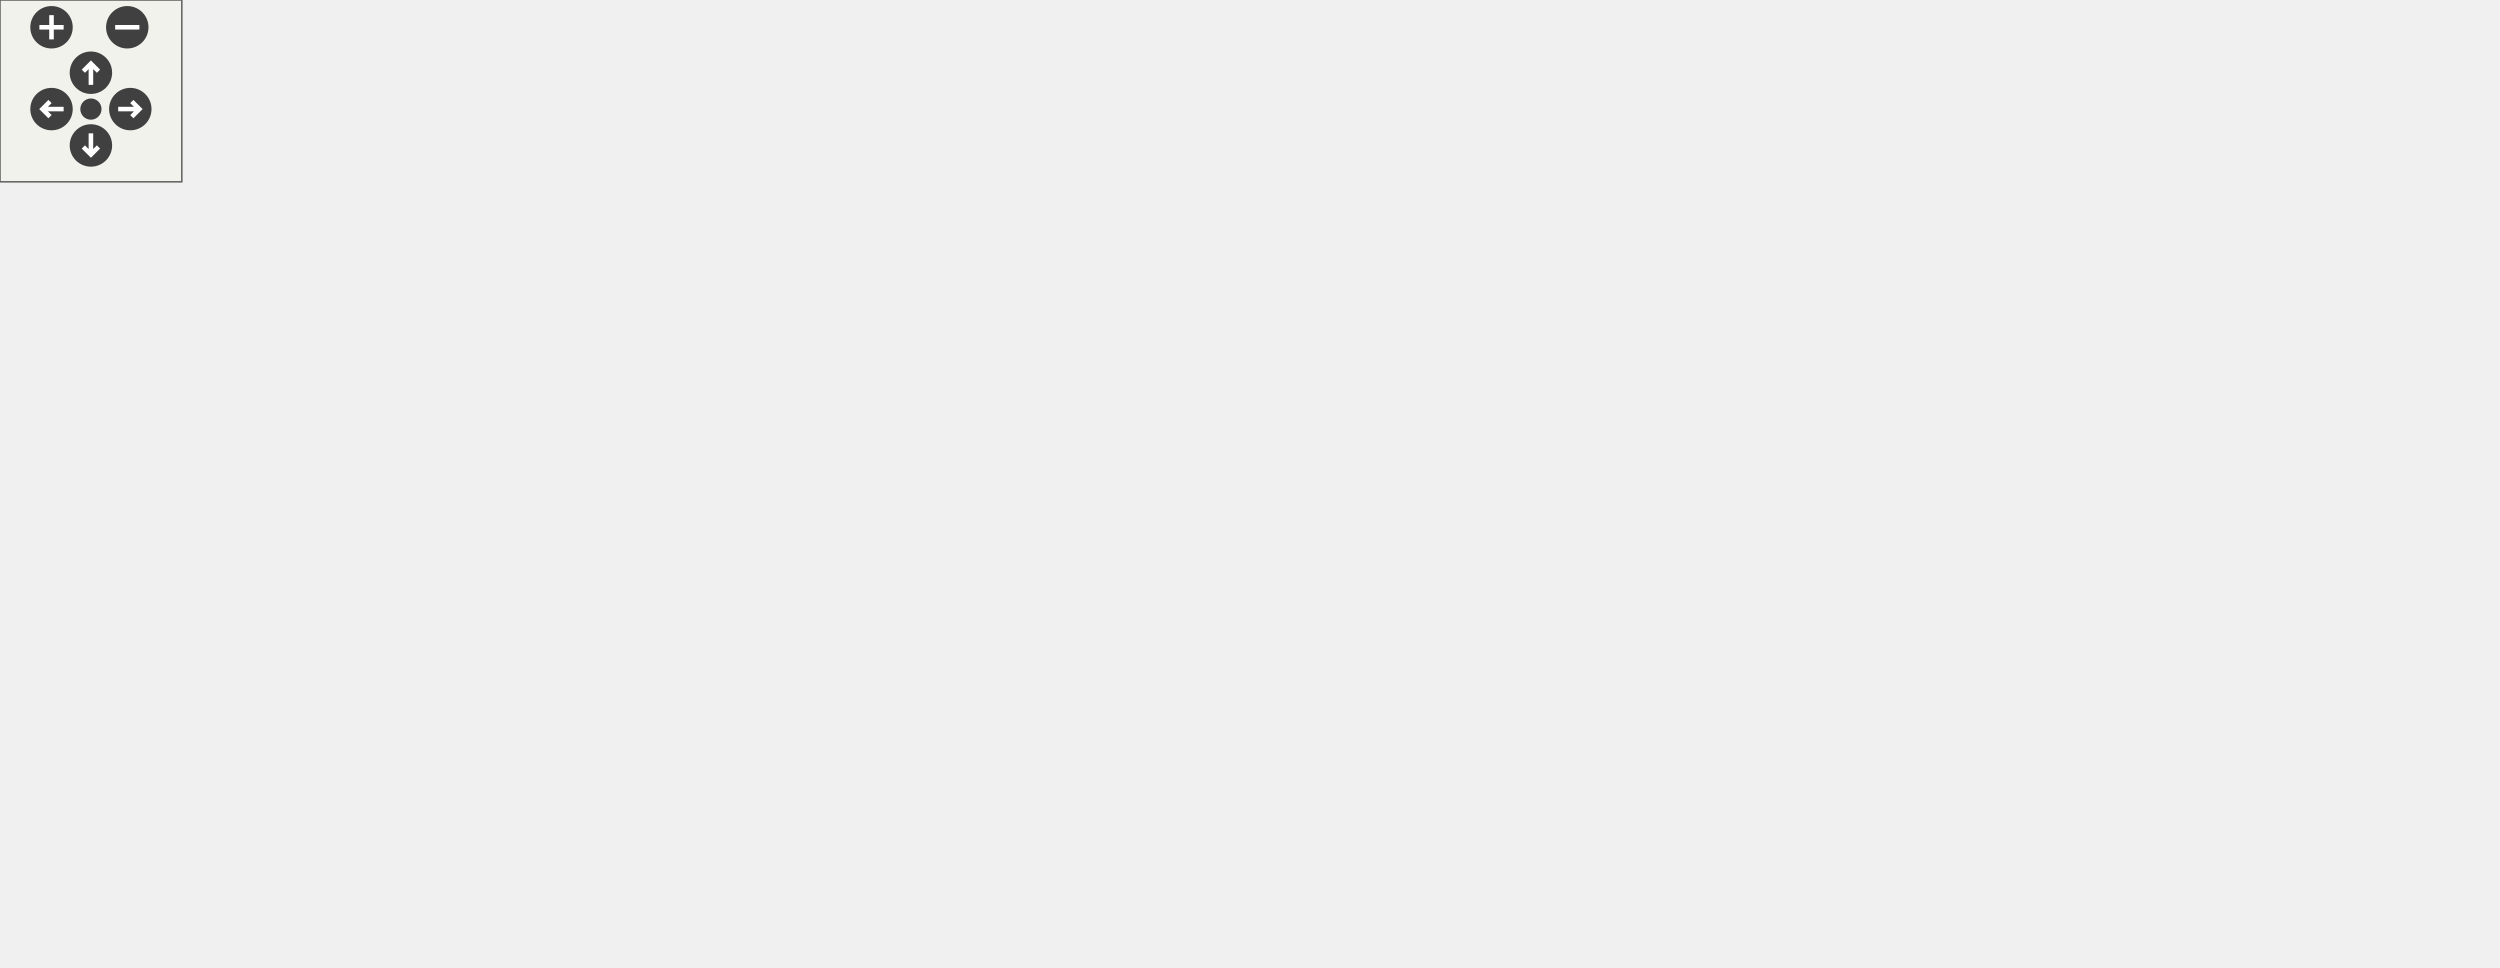
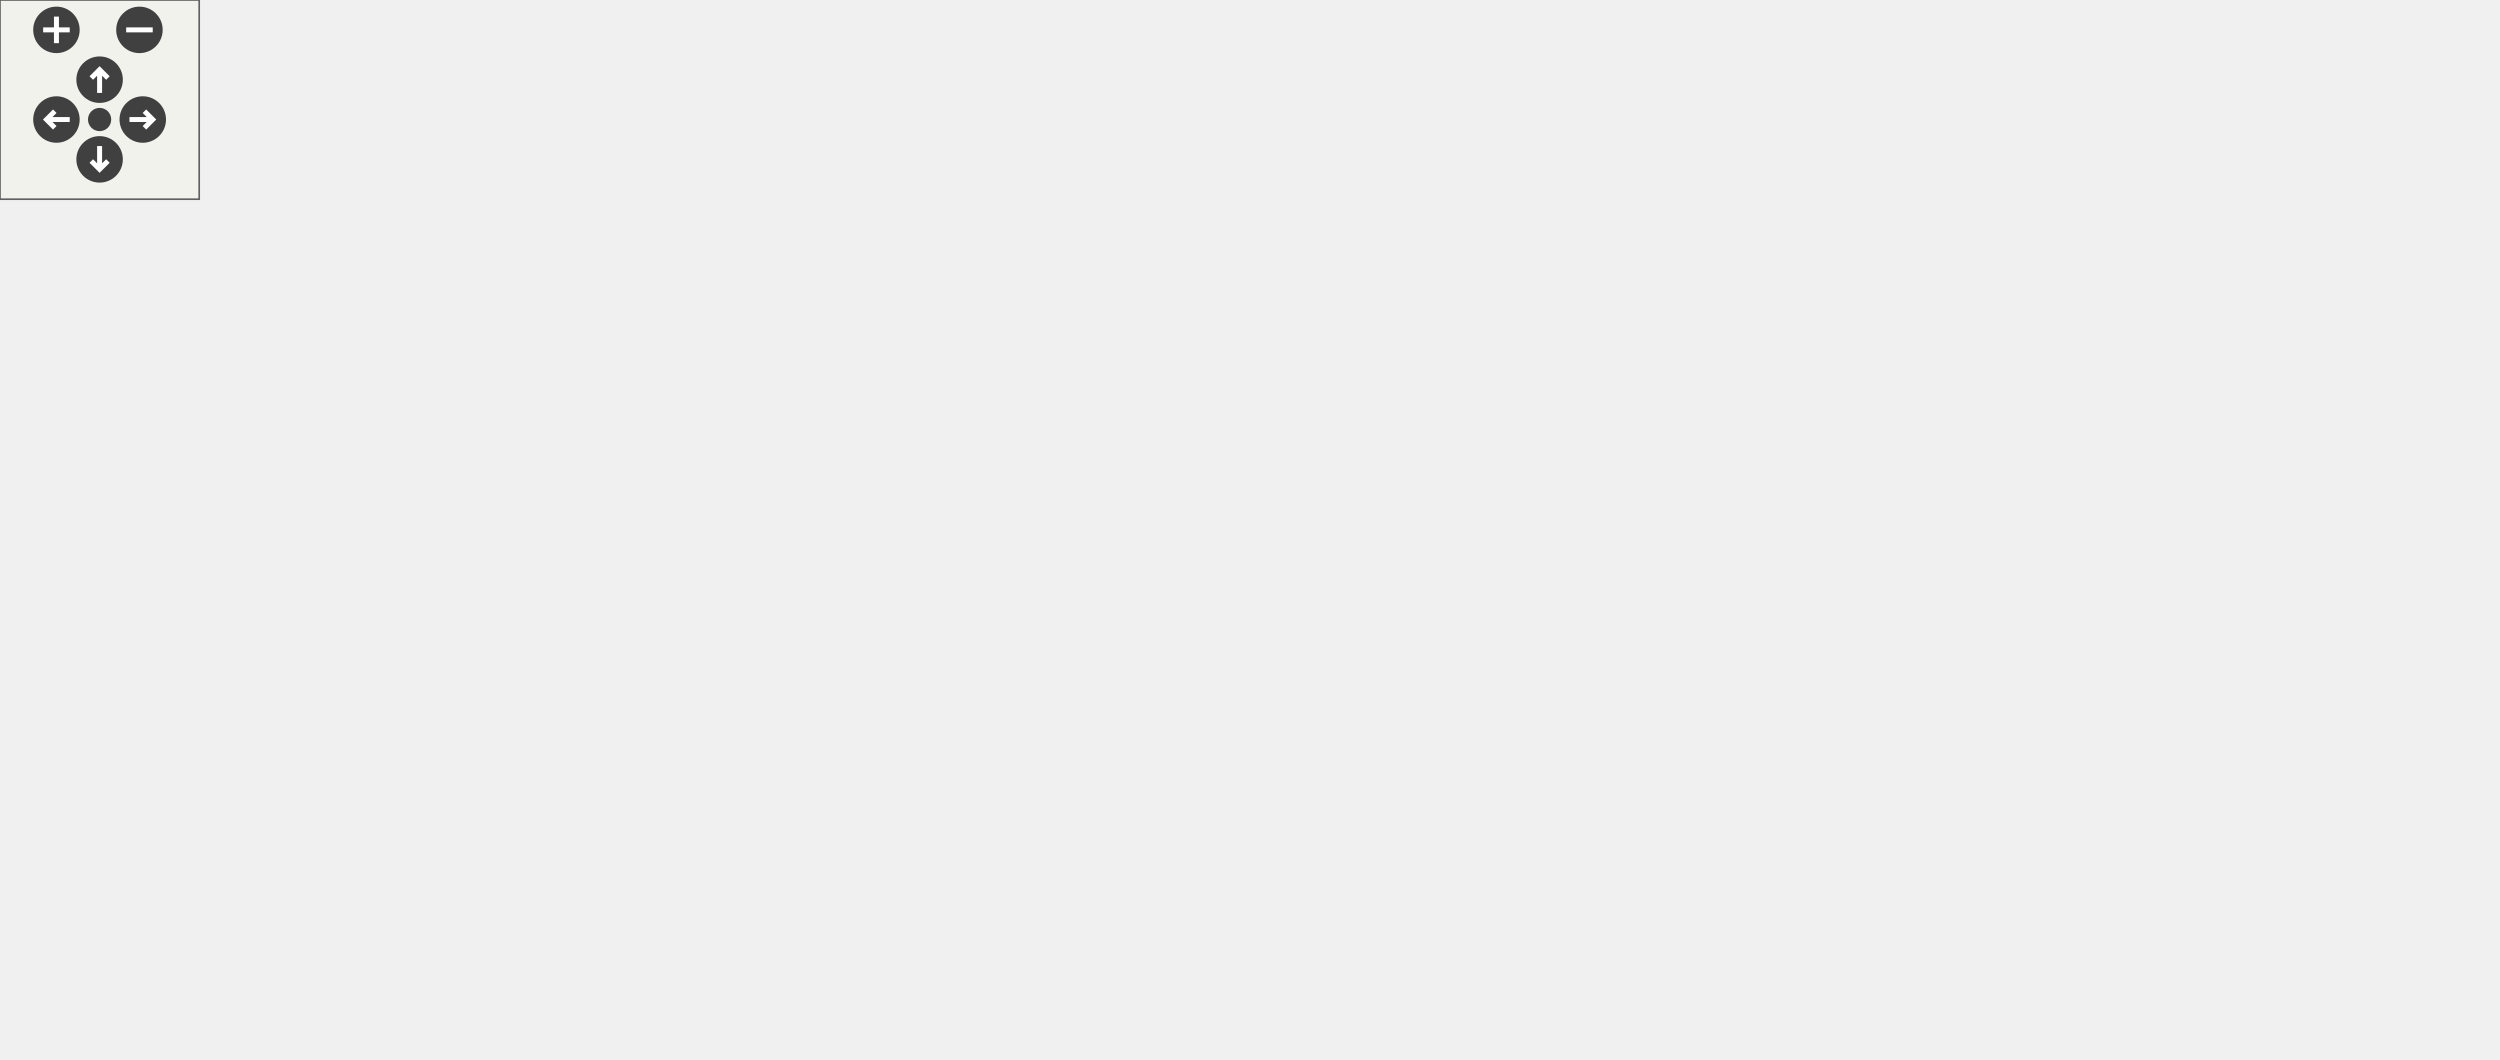
<svg xmlns="http://www.w3.org/2000/svg" xmlns:xlink="http://www.w3.org/1999/xlink" id="main" version="1.1" xml:space="preserve">
  <defs>
    <circle id="rim" cx="0" cy="0" r="7" />
    <circle id="rim2" cx="0" cy="0" r="3.5" />
    <g id="zoomPlus">
      <use xlink:href="#rim" fill="#404040">
        <set attributeName="fill" to="#808080" begin="zoomplus.mouseover" end="zoomplus.mouseout" />
      </use>
      <path d="M-4,0h8M0,-4v8" fill="none" stroke="white" stroke-width="1.5" pointer-events="none" />
    </g>
    <g id="zoomMin">
      <use xlink:href="#rim" fill="#404040">
        <set attributeName="fill" to="#808080" begin="zoomminus.mouseover" end="zoomminus.mouseout" />
      </use>
      <path d="M-4,0h8" fill="none" stroke="white" stroke-width="1.5" pointer-events="none" />
    </g>
    <g id="dirArrow">
      <path fill="none" stroke="white" stroke-width="1.5" d="M0,-3.0v7 M-2.5,-0.5L0,-3.0L2.5,-0.5" />
    </g>
    <g id="resetDef">
      <use xlink:href="#rim2" fill="#404040">
        <set attributeName="fill" to="#808080" begin="reset.mouseover" end="reset.mouseout" />
      </use>
    </g>
  </defs>
  <svg id="graph" class="graph">
    <g id="viewport">
      <g id="node1" class="node">
-         <polygon fill="#bfbfbf" stroke="black" points="0,-79.5 0,-100.5 96,-100.5 96,-79.5 0,-79.5" />
-         <text text-anchor="middle" x="48" y="-87.5" font-family="Helvetica,sans-Serif" font-size="10.00">GetAttributeSingle</text>
+         <polygon fill="#bfbfbf" stroke="black" points="0,-137.5 0,-158.5 96,-158.5 96,-137.5 0,-137.5" />
+         <text text-anchor="middle" x="48" y="-145.5" font-family="Helvetica,sans-Serif" font-size="10.00">GetAttributeSingle</text>
      </g>
      <g id="node3" class="node">
-         <a xlink:href="../../d2/dc9/group__CIP__API.html#ga446b7f612fe7baaf40d7f87274832922" target="_top" xlink:title="Allocate memory for new CIP Class and attributes.">
-           <polygon fill="none" stroke="black" points="169,-99.5 169,-120.5 255,-120.5 255,-99.5 169,-99.5" />
-           <text text-anchor="middle" x="212" y="-107.5" font-family="Helvetica,sans-Serif" font-size="10.00">CreateCipClass</text>
+         <a xlink:href="../../dd/d4d/cipethernetlink_8h.html#ad6d2028b90ec96ad148d092a30acb7d6" target="_top" xlink:title="Initialize the Ethernet Link Objects data.">
+           <polygon fill="none" stroke="black" points="263,-197.5 263,-218.5 363,-218.5 363,-197.5 263,-197.5" />
+           <text text-anchor="middle" x="313" y="-205.5" font-family="Helvetica,sans-Serif" font-size="10.00">CipEthernetLinkInit</text>
        </a>
      </g>
      <g id="edge2" class="edge">
-         <path fill="none" stroke="midnightblue" d="M106.513,-97.136C127.044,-99.639 149.72,-102.405 168.77,-104.728" />
-         <polygon fill="midnightblue" stroke="midnightblue" points="106.669,-93.629 96.318,-95.892 105.821,-100.577 106.669,-93.629" />
-       </g>
-       <g id="node32" class="node">
-         <a xlink:href="../../dd/d20/ciptcpipinterface_8c.html#a01cd6d59afe7613e1c690d8b21207ce6" target="_top" xlink:title="GetAttributeSingleTcpIpInterface">
-           <polygon fill="none" stroke="black" points="132.5,-59.5 132.5,-80.5 291.5,-80.5 291.5,-59.5 132.5,-59.5" />
-           <text text-anchor="middle" x="212" y="-67.5" font-family="Helvetica,sans-Serif" font-size="10.00">GetAttributeSingleTcpIpInterface</text>
-         </a>
+         <path fill="none" stroke="midnightblue" d="M94.595,-161.343C106.732,-164.657 119.821,-168.091 132,-171 175.986,-181.506 226.427,-191.663 262.869,-198.669" />
+         <polygon fill="midnightblue" stroke="midnightblue" points="95.236,-157.889 84.665,-158.601 93.373,-164.636 95.236,-157.889" />
+       </g>
+       <g id="node9" class="node">
+         <a xlink:href="../../dc/d72/cipidentity_8h.html#a5d5136e167300543aa046057b56ae813" target="_top" xlink:title="CIP Identity object constructor.">
+           <polygon fill="none" stroke="black" points="274.5,-157.5 274.5,-178.5 351.5,-178.5 351.5,-157.5 274.5,-157.5" />
+           <text text-anchor="middle" x="313" y="-165.5" font-family="Helvetica,sans-Serif" font-size="10.00">CipIdentityInit</text>
+         </a>
+       </g>
+       <g id="edge8" class="edge">
+         <path fill="none" stroke="midnightblue" d="M106.539,-152.418C157.66,-156.276 230.394,-161.766 274.493,-165.094" />
+         <polygon fill="midnightblue" stroke="midnightblue" points="106.532,-148.908 96.297,-151.645 106.005,-155.888 106.532,-148.908" />
+       </g>
+       <g id="node12" class="node">
+         <a xlink:href="../../d2/d75/cipmessagerouter_8h.html#aa3456b75c1b2289296323b578fee2d3d" target="_top" xlink:title="Initialize the data structures of the message router.">
+           <polygon fill="none" stroke="black" points="256,-79.5 256,-100.5 370,-100.5 370,-79.5 256,-79.5" />
+           <text text-anchor="middle" x="313" y="-87.5" font-family="Helvetica,sans-Serif" font-size="10.00">CipMessageRouterInit</text>
+         </a>
+       </g>
+       <g id="edge12" class="edge">
+         <path fill="none" stroke="midnightblue" d="M75.16,-132.592C91.196,-124.217 112.179,-114.478 132,-109 172.505,-97.806 219.777,-93.115 255.852,-91.191" />
+         <polygon fill="midnightblue" stroke="midnightblue" points="73.496,-129.513 66.337,-137.323 76.804,-135.682 73.496,-129.513" />
+       </g>
+       <g id="node15" class="node">
+         <a xlink:href="../../d2/da3/cipconnectionmanager_8h.html#a5ab0de6894d23e8fe84a6b46797c2212" target="_top" xlink:title="Initialize the data of the connection manager object.">
+           <polygon fill="none" stroke="black" points="254.5,-237.5 254.5,-258.5 371.5,-258.5 371.5,-237.5 254.5,-237.5" />
+           <text text-anchor="middle" x="313" y="-245.5" font-family="Helvetica,sans-Serif" font-size="10.00">ConnectionManagerInit</text>
+         </a>
+       </g>
+       <g id="edge16" class="edge">
+         <path fill="none" stroke="midnightblue" d="M73.748,-163.954C90.021,-173.565 111.735,-185.54 132,-194 177.089,-212.823 231.007,-228.028 268.203,-237.45" />
+         <polygon fill="midnightblue" stroke="midnightblue" points="75.222,-160.757 64.847,-158.613 71.621,-166.759 75.222,-160.757" />
+       </g>
+       <g id="node18" class="node">
+         <a xlink:href="../../df/d2e/cipassembly_8c.html#a5973ef42110a1bdf6c7699e35e04b7d4" target="_top" xlink:title="Constructor for the assembly object class.">
+           <polygon fill="none" stroke="black" points="255.5,-39.5 255.5,-60.5 370.5,-60.5 370.5,-39.5 255.5,-39.5" />
+           <text text-anchor="middle" x="313" y="-47.5" font-family="Helvetica,sans-Serif" font-size="10.00">CreateAssemblyClass</text>
+         </a>
+       </g>
+       <g id="edge20" class="edge">
+         <path fill="none" stroke="midnightblue" d="M68.703,-130.692C84.959,-117.942 108.674,-101.124 132,-91 171.457,-73.875 218.984,-63.461 255.434,-57.416" />
+         <polygon fill="midnightblue" stroke="midnightblue" points="66.094,-128.299 60.489,-137.289 70.477,-133.756 66.094,-128.299" />
+       </g>
+       <g id="node27" class="node">
+         <a xlink:href="../../d2/dc9/group__CIP__API.html#ga3dfa07bc40e59ba348d713272d1cbfdb" target="_top" xlink:title="Allocate memory for new CIP Class and attributes.">
+           <polygon fill="none" stroke="black" points="132,-118.5 132,-139.5 218,-139.5 218,-118.5 132,-118.5" />
+           <text text-anchor="middle" x="175" y="-126.5" font-family="Helvetica,sans-Serif" font-size="10.00">CreateCipClass</text>
+         </a>
+       </g>
+       <g id="edge30" class="edge">
+         <path fill="none" stroke="midnightblue" d="M106.111,-139.306C114.8,-138.006 123.624,-136.686 131.926,-135.444" />
+         <polygon fill="midnightblue" stroke="midnightblue" points="105.385,-135.876 96.013,-140.817 106.421,-142.799 105.385,-135.876" />
+       </g>
+       <g id="node5" class="node">
+         <a xlink:href="../../d2/dc9/group__CIP__API.html#ga5d4979945d124e28668b264c3823db1c" target="_top" xlink:title="Initialize and setup the CIP-stack.">
+           <polygon fill="none" stroke="black" points="584.5,-137.5 584.5,-158.5 655.5,-158.5 655.5,-137.5 584.5,-137.5" />
+           <text text-anchor="middle" x="620" y="-145.5" font-family="Helvetica,sans-Serif" font-size="10.00">CipStackInit</text>
+         </a>
+       </g>
+       <g id="edge4" class="edge">
+         <path fill="none" stroke="midnightblue" d="M373.118,-199.195C415.922,-192.597 474.71,-182.863 526,-172 545.443,-167.882 566.934,-162.461 584.453,-157.814" />
+         <polygon fill="midnightblue" stroke="midnightblue" points="372.499,-195.749 363.144,-200.721 373.558,-202.669 372.499,-195.749" />
+       </g>
+       <g id="node7" class="node">
+         <a xlink:href="../../d9/dfb/POSIX_2main_8c.html#ad338a7dbc41dc40bcecd0479377ef207" target="_top" xlink:title="main">
+           <polygon fill="none" stroke="black" points="714,-137.5 714,-158.5 752,-158.5 752,-137.5 714,-137.5" />
+           <text text-anchor="middle" x="733" y="-145.5" font-family="Helvetica,sans-Serif" font-size="10.00">main</text>
+         </a>
+       </g>
+       <g id="edge6" class="edge">
+         <path fill="none" stroke="midnightblue" d="M665.965,-148C682.72,-148 700.756,-148 713.895,-148" />
+         <polygon fill="midnightblue" stroke="midnightblue" points="665.754,-144.5 655.754,-148 665.754,-151.5 665.754,-144.5" />
+       </g>
+       <g id="edge10" class="edge">
+         <path fill="none" stroke="midnightblue" d="M361.872,-164.816C423.84,-160.779 529.216,-153.914 584.204,-150.332" />
+         <polygon fill="midnightblue" stroke="midnightblue" points="361.322,-161.344 351.571,-165.487 361.777,-168.33 361.322,-161.344" />
+       </g>
+       <g id="edge14" class="edge">
+         <path fill="none" stroke="midnightblue" d="M380.468,-90.795C422.793,-92.572 478.206,-97.247 526,-109 552.422,-115.497 581.072,-128.291 599.707,-137.454" />
+         <polygon fill="midnightblue" stroke="midnightblue" points="380.401,-87.29 370.277,-90.412 380.139,-94.285 380.401,-87.29" />
+       </g>
+       <g id="edge18" class="edge">
+         <path fill="none" stroke="midnightblue" d="M381.878,-235.43C424.193,-226.672 479.093,-213.431 526,-196 553.654,-185.724 583.704,-169.388 602.198,-158.679" />
+         <polygon fill="midnightblue" stroke="midnightblue" points="381.055,-232.025 371.954,-237.45 382.452,-238.885 381.055,-232.025" />
+       </g>
+       <g id="node20" class="node">
+         <a xlink:href="../../de/df4/cipassembly_8h.html#a4dfbc2c7a8e9e77f05a0a7236210f5b4" target="_top" xlink:title="Setup the Assembly object.">
+           <polygon fill="none" stroke="black" points="411.5,-40.5 411.5,-61.5 522.5,-61.5 522.5,-40.5 411.5,-40.5" />
+           <text text-anchor="middle" x="467" y="-48.5" font-family="Helvetica,sans-Serif" font-size="10.00">CipAssemblyInitialize</text>
+         </a>
+       </g>
+       <g id="edge22" class="edge">
+         <path fill="none" stroke="midnightblue" d="M380.894,-50.441C391.106,-50.507 401.534,-50.575 411.447,-50.639" />
+         <polygon fill="midnightblue" stroke="midnightblue" points="380.805,-46.94 370.782,-50.375 380.759,-53.94 380.805,-46.94" />
+       </g>
+       <g id="node23" class="node">
+         <a xlink:href="../../d2/dc9/group__CIP__API.html#gae61b613fed863d30428e78b2311bf593" target="_top" xlink:title="Create an instance of an assembly object.">
+           <polygon fill="none" stroke="black" points="408,-0.5 408,-21.5 526,-21.5 526,-0.5 408,-0.5" />
+           <text text-anchor="middle" x="467" y="-8.5" font-family="Helvetica,sans-Serif" font-size="10.00">CreateAssemblyObject</text>
+         </a>
+       </g>
+       <g id="edge26" class="edge">
+         <path fill="none" stroke="midnightblue" d="M364.452,-36.97C384.229,-31.962 406.542,-26.311 425.292,-21.562" />
+         <polygon fill="midnightblue" stroke="midnightblue" points="363.509,-33.598 354.675,-39.446 365.228,-40.384 363.509,-33.598" />
+       </g>
+       <g id="edge24" class="edge">
+         <path fill="none" stroke="midnightblue" d="M505.341,-65.575C512.368,-68.711 519.523,-72.229 526,-76 557.8,-94.513 591.087,-122.338 608.234,-137.402" />
+         <polygon fill="midnightblue" stroke="midnightblue" points="506.485,-62.257 495.914,-61.546 503.734,-68.694 506.485,-62.257" />
+       </g>
+       <g id="node25" class="node">
+         <a xlink:href="../../d5/dc5/group__CIP__CALLBACK__API.html#gae93106eb1647bff3ad56a7752799d878" target="_top" xlink:title="Callback for the application initialization.">
+           <polygon fill="none" stroke="black" points="562,-0.5 562,-21.5 678,-21.5 678,-0.5 562,-0.5" />
+           <text text-anchor="middle" x="620" y="-8.5" font-family="Helvetica,sans-Serif" font-size="10.00">ApplicationInitialization</text>
+         </a>
+       </g>
+       <g id="edge28" class="edge">
+         <path fill="none" stroke="midnightblue" d="M536.405,-11C544.879,-11 553.471,-11 561.759,-11" />
+         <polygon fill="midnightblue" stroke="midnightblue" points="536.154,-7.5 526.154,-11 536.154,-14.5 536.154,-7.5" />
      </g>
      <g id="edge36" class="edge">
-         <path fill="none" stroke="midnightblue" d="M106.385,-82.88C114.807,-81.853 123.592,-80.781 132.342,-79.714" />
-         <polygon fill="midnightblue" stroke="midnightblue" points="105.821,-79.423 96.318,-84.108 106.669,-86.371 105.821,-79.423" />
-       </g>
-       <g id="node5" class="node">
-         <a xlink:href="../../df/d2e/cipassembly_8c.html#a5973ef42110a1bdf6c7699e35e04b7d4" target="_top" xlink:title="Constructor for the assembly object class.">
-           <polygon fill="none" stroke="black" points="328.5,-197.5 328.5,-218.5 443.5,-218.5 443.5,-197.5 328.5,-197.5" />
-           <text text-anchor="middle" x="386" y="-205.5" font-family="Helvetica,sans-Serif" font-size="10.00">CreateAssemblyClass</text>
-         </a>
-       </g>
-       <g id="edge4" class="edge">
-         <path fill="none" stroke="midnightblue" d="M236.211,-126.357C259.296,-141.632 295.294,-164.62 328,-182 338.427,-187.541 350.27,-192.992 360.524,-197.46" />
-         <polygon fill="midnightblue" stroke="midnightblue" points="238.001,-123.344 227.738,-120.713 234.12,-129.17 238.001,-123.344" />
-       </g>
-       <g id="node17" class="node">
-         <a xlink:href="../../d2/da3/cipconnectionmanager_8h.html#a5ab0de6894d23e8fe84a6b46797c2212" target="_top" xlink:title="Initialize the data of the connection manager object.">
-           <polygon fill="none" stroke="black" points="480.5,-157.5 480.5,-178.5 597.5,-178.5 597.5,-157.5 480.5,-157.5" />
-           <text text-anchor="middle" x="539" y="-165.5" font-family="Helvetica,sans-Serif" font-size="10.00">ConnectionManagerInit</text>
-         </a>
-       </g>
-       <g id="edge16" class="edge">
-         <path fill="none" stroke="midnightblue" d="M265.17,-121.516C284.869,-125.646 307.418,-130.214 328,-134 379.272,-143.43 437.821,-152.75 480.215,-159.241" />
-         <polygon fill="midnightblue" stroke="midnightblue" points="265.661,-118.042 255.154,-119.402 264.215,-124.891 265.661,-118.042" />
-       </g>
-       <g id="node20" class="node">
-         <a xlink:href="../../dd/d4d/cipethernetlink_8h.html#ad6d2028b90ec96ad148d092a30acb7d6" target="_top" xlink:title="Initialize the Ethernet Link Objects data.">
-           <polygon fill="none" stroke="black" points="489,-117.5 489,-138.5 589,-138.5 589,-117.5 489,-117.5" />
-           <text text-anchor="middle" x="539" y="-125.5" font-family="Helvetica,sans-Serif" font-size="10.00">CipEthernetLinkInit</text>
-         </a>
-       </g>
-       <g id="edge20" class="edge">
-         <path fill="none" stroke="midnightblue" d="M265.413,-112.94C327.276,-116.345 428.407,-121.912 488.849,-125.239" />
-         <polygon fill="midnightblue" stroke="midnightblue" points="265.263,-109.427 255.086,-112.372 264.878,-116.416 265.263,-109.427" />
-       </g>
-       <g id="node23" class="node">
-         <a xlink:href="../../dc/d72/cipidentity_8h.html#a5d5136e167300543aa046057b56ae813" target="_top" xlink:title="CIP Identity object constructor.">
-           <polygon fill="none" stroke="black" points="347.5,-80.5 347.5,-101.5 424.5,-101.5 424.5,-80.5 347.5,-80.5" />
-           <text text-anchor="middle" x="386" y="-88.5" font-family="Helvetica,sans-Serif" font-size="10.00">CipIdentityInit</text>
-         </a>
-       </g>
-       <g id="edge24" class="edge">
-         <path fill="none" stroke="midnightblue" d="M265.271,-104.183C291.762,-101.29 323.19,-97.859 347.338,-95.222" />
-         <polygon fill="midnightblue" stroke="midnightblue" points="264.572,-100.738 255.011,-105.303 265.332,-107.697 264.572,-100.738" />
-       </g>
-       <g id="node26" class="node">
-         <a xlink:href="../../d2/d75/cipmessagerouter_8h.html#aa3456b75c1b2289296323b578fee2d3d" target="_top" xlink:title="Initialize the data structures of the message router.">
-           <polygon fill="none" stroke="black" points="329,-40.5 329,-61.5 443,-61.5 443,-40.5 329,-40.5" />
-           <text text-anchor="middle" x="386" y="-48.5" font-family="Helvetica,sans-Serif" font-size="10.00">CipMessageRouterInit</text>
-         </a>
-       </g>
-       <g id="edge28" class="edge">
-         <path fill="none" stroke="midnightblue" d="M265.105,-98.636C274.195,-96.15 283.457,-93.267 292,-90 308.898,-83.537 311.399,-78.192 328,-71 335.819,-67.612 344.415,-64.389 352.539,-61.558" />
-         <polygon fill="midnightblue" stroke="midnightblue" points="264.146,-95.269 255.352,-101.177 265.911,-102.042 264.146,-95.269" />
-       </g>
-       <g id="node29" class="node">
+         <path fill="none" stroke="midnightblue" d="M194.515,-146.334C209.827,-159.225 232.14,-176.504 254,-188 260.892,-191.625 268.575,-194.792 276.057,-197.474" />
+         <polygon fill="midnightblue" stroke="midnightblue" points="196.643,-143.548 186.776,-139.688 192.082,-148.858 196.643,-143.548" />
+       </g>
+       <g id="edge38" class="edge">
+         <path fill="none" stroke="midnightblue" d="M222.324,-142.374C239.74,-147.296 259.207,-152.798 275.625,-157.438" />
+         <polygon fill="midnightblue" stroke="midnightblue" points="222.92,-138.906 212.345,-139.554 221.016,-145.642 222.92,-138.906" />
+       </g>
+       <g id="edge40" class="edge">
+         <path fill="none" stroke="midnightblue" d="M222.324,-115.626C239.74,-110.704 259.207,-105.202 275.625,-100.562" />
+         <polygon fill="midnightblue" stroke="midnightblue" points="221.016,-112.358 212.345,-118.446 222.92,-119.094 221.016,-112.358" />
+       </g>
+       <g id="edge34" class="edge">
+         <path fill="none" stroke="midnightblue" d="M185.84,-148.48C199.155,-170.72 223.743,-206.76 254,-228 259.4,-231.791 265.576,-234.91 271.852,-237.464" />
+         <polygon fill="midnightblue" stroke="midnightblue" points="188.736,-146.496 180.688,-139.606 182.682,-150.011 188.736,-146.496" />
+       </g>
+       <g id="edge32" class="edge">
+         <path fill="none" stroke="midnightblue" d="M194.515,-111.666C209.827,-98.775 232.14,-81.496 254,-70 260.892,-66.375 268.575,-63.208 276.057,-60.526" />
+         <polygon fill="midnightblue" stroke="midnightblue" points="192.082,-109.142 186.776,-118.312 196.643,-114.452 192.082,-109.142" />
+       </g>
+       <g id="node34" class="node">
        <a xlink:href="../../d1/dad/ciptcpipinterface_8h.html#a4c1f49654e48c5581513d990840933b0" target="_top" xlink:title="Initializing the data structures of the TCP/IP interface object.">
-           <polygon fill="none" stroke="black" points="332,-0.5 332,-21.5 440,-21.5 440,-0.5 332,-0.5" />
-           <text text-anchor="middle" x="386" y="-8.5" font-family="Helvetica,sans-Serif" font-size="10.00">CipTcpIpInterfaceInit</text>
-         </a>
-       </g>
-       <g id="edge32" class="edge">
-         <path fill="none" stroke="midnightblue" d="M265.258,-102.85C274.758,-99.915 284.124,-95.79 292,-90 316.749,-71.805 304.066,-50.255 328,-31 332.73,-27.194 338.23,-24.092 343.921,-21.568" />
-         <polygon fill="midnightblue" stroke="midnightblue" points="264.12,-99.531 255.365,-105.498 265.93,-106.293 264.12,-99.531" />
-       </g>
-       <g id="node7" class="node">
-         <a xlink:href="../../de/df4/cipassembly_8h.html#a4dfbc2c7a8e9e77f05a0a7236210f5b4" target="_top" xlink:title="Setup the Assembly object.">
-           <polygon fill="none" stroke="black" points="483.5,-197.5 483.5,-218.5 594.5,-218.5 594.5,-197.5 483.5,-197.5" />
-           <text text-anchor="middle" x="539" y="-205.5" font-family="Helvetica,sans-Serif" font-size="10.00">CipAssemblyInitialize</text>
-         </a>
-       </g>
-       <g id="edge6" class="edge">
-         <path fill="none" stroke="midnightblue" d="M453.98,-208C463.801,-208 473.811,-208 483.353,-208" />
-         <polygon fill="midnightblue" stroke="midnightblue" points="453.843,-204.5 443.843,-208 453.843,-211.5 453.843,-204.5" />
-       </g>
-       <g id="node13" class="node">
-         <a xlink:href="../../d2/dc9/group__CIP__API.html#gae61b613fed863d30428e78b2311bf593" target="_top" xlink:title="Create an instance of an assembly object.">
-           <polygon fill="none" stroke="black" points="480,-237.5 480,-258.5 598,-258.5 598,-237.5 480,-237.5" />
-           <text text-anchor="middle" x="539" y="-245.5" font-family="Helvetica,sans-Serif" font-size="10.00">CreateAssemblyObject</text>
-         </a>
-       </g>
-       <g id="edge12" class="edge">
-         <path fill="none" stroke="midnightblue" d="M435.94,-221.056C456.312,-226.382 479.555,-232.459 498.804,-237.491" />
-         <polygon fill="midnightblue" stroke="midnightblue" points="436.759,-217.653 426.199,-218.51 434.988,-224.425 436.759,-217.653" />
-       </g>
-       <g id="node9" class="node">
-         <a xlink:href="../../d2/dc9/group__CIP__API.html#ga5d4979945d124e28668b264c3823db1c" target="_top" xlink:title="Initialize and setup the CIP-stack.">
-           <polygon fill="none" stroke="black" points="656.5,-97.5 656.5,-118.5 727.5,-118.5 727.5,-97.5 656.5,-97.5" />
-           <text text-anchor="middle" x="692" y="-105.5" font-family="Helvetica,sans-Serif" font-size="10.00">CipStackInit</text>
-         </a>
-       </g>
-       <g id="edge8" class="edge">
-         <path fill="none" stroke="midnightblue" d="M586.458,-193.712C590.448,-191.974 594.349,-190.071 598,-188 632.484,-168.44 666.217,-135.372 682.277,-118.534" />
-         <polygon fill="midnightblue" stroke="midnightblue" points="585.047,-190.507 577.061,-197.469 587.646,-197.006 585.047,-190.507" />
-       </g>
-       <g id="node11" class="node">
-         <a xlink:href="../../d9/dfb/POSIX_2main_8c.html#ad338a7dbc41dc40bcecd0479377ef207" target="_top" xlink:title="main">
-           <polygon fill="none" stroke="black" points="786,-97.5 786,-118.5 824,-118.5 824,-97.5 786,-97.5" />
-           <text text-anchor="middle" x="805" y="-105.5" font-family="Helvetica,sans-Serif" font-size="10.00">main</text>
-         </a>
-       </g>
-       <g id="edge10" class="edge">
-         <path fill="none" stroke="midnightblue" d="M737.965,-108C754.72,-108 772.756,-108 785.895,-108" />
-         <polygon fill="midnightblue" stroke="midnightblue" points="737.754,-104.5 727.754,-108 737.754,-111.5 737.754,-104.5" />
-       </g>
-       <g id="node15" class="node">
-         <a xlink:href="../../d5/dc5/group__CIP__CALLBACK__API.html#gae93106eb1647bff3ad56a7752799d878" target="_top" xlink:title="Callback for the application initialization.">
-           <polygon fill="none" stroke="black" points="634,-237.5 634,-258.5 750,-258.5 750,-237.5 634,-237.5" />
-           <text text-anchor="middle" x="692" y="-245.5" font-family="Helvetica,sans-Serif" font-size="10.00">ApplicationInitialization</text>
-         </a>
-       </g>
-       <g id="edge14" class="edge">
-         <path fill="none" stroke="midnightblue" d="M608.405,-248C616.879,-248 625.471,-248 633.759,-248" />
-         <polygon fill="midnightblue" stroke="midnightblue" points="608.154,-244.5 598.154,-248 608.154,-251.5 608.154,-244.5" />
-       </g>
-       <g id="edge18" class="edge">
-         <path fill="none" stroke="midnightblue" d="M581.1,-154.163C586.804,-152.162 592.562,-150.075 598,-148 622.358,-138.704 649.736,-126.895 668.635,-118.524" />
-         <polygon fill="midnightblue" stroke="midnightblue" points="579.929,-150.864 571.617,-157.434 582.212,-157.482 579.929,-150.864" />
-       </g>
-       <g id="edge22" class="edge">
-         <path fill="none" stroke="midnightblue" d="M599.069,-120.148C618.446,-117.615 639.3,-114.889 656.333,-112.662" />
-         <polygon fill="midnightblue" stroke="midnightblue" points="598.56,-116.685 589.098,-121.451 599.467,-123.625 598.56,-116.685" />
-       </g>
-       <g id="edge26" class="edge">
-         <path fill="none" stroke="midnightblue" d="M435.038,-93.724C496.878,-97.16 601.713,-102.984 656.402,-106.022" />
-         <polygon fill="midnightblue" stroke="midnightblue" points="434.934,-90.213 424.755,-93.153 434.546,-97.203 434.934,-90.213" />
-       </g>
-       <g id="edge30" class="edge">
-         <path fill="none" stroke="midnightblue" d="M452.663,-63.417C515.292,-75.084 606.615,-92.095 656.396,-101.368" />
-         <polygon fill="midnightblue" stroke="midnightblue" points="452.954,-59.912 442.482,-61.521 451.672,-66.793 452.954,-59.912" />
-       </g>
-       <g id="edge34" class="edge">
-         <path fill="none" stroke="midnightblue" d="M446.382,-23.845C489.241,-33.642 547.835,-48.423 598,-66 623.809,-75.043 652.345,-88.279 671.129,-97.466" />
-         <polygon fill="midnightblue" stroke="midnightblue" points="446.916,-20.377 436.39,-21.586 445.372,-27.205 446.916,-20.377" />
+           <polygon fill="none" stroke="black" points="413,-118.5 413,-139.5 521,-139.5 521,-118.5 413,-118.5" />
+           <text text-anchor="middle" x="467" y="-126.5" font-family="Helvetica,sans-Serif" font-size="10.00">CipTcpIpInterfaceInit</text>
+         </a>
+       </g>
+       <g id="edge42" class="edge">
+         <path fill="none" stroke="midnightblue" d="M228.177,-129C280.53,-129 360.088,-129 412.793,-129" />
+         <polygon fill="midnightblue" stroke="midnightblue" points="228.086,-125.5 218.086,-129 228.086,-132.5 228.086,-125.5" />
+       </g>
+       <g id="edge44" class="edge">
+         <path fill="none" stroke="midnightblue" d="M531.347,-136.991C549.524,-139.248 568.64,-141.622 584.448,-143.585" />
+         <polygon fill="midnightblue" stroke="midnightblue" points="531.728,-133.511 521.373,-135.752 530.865,-140.458 531.728,-133.511" />
      </g>
    </g>
  </svg>
  <g id="navigator" transform="translate(0 0)" fill="#404254">
    <rect fill="#f2f5e9" fill-opacity="0.5" stroke="#606060" stroke-width=".5" x="0" y="0" width="60" height="60" />
    <use id="zoomplus" xlink:href="#zoomPlus" x="17" y="9" />
    <use id="zoomminus" xlink:href="#zoomMin" x="42" y="9" />
    <use id="reset" xlink:href="#resetDef" x="30" y="36" />
    <g id="arrowUp" xlink:href="#dirArrow" transform="translate(30 24)">
      <use xlink:href="#rim" fill="#404040">
        <set attributeName="fill" to="#808080" begin="arrowUp.mouseover" end="arrowUp.mouseout" />
      </use>
      <path fill="none" stroke="white" stroke-width="1.5" d="M0,-3.0v7 M-2.5,-0.5L0,-3.0L2.5,-0.5" />
    </g>
    <g id="arrowRight" xlink:href="#dirArrow" transform="rotate(90) translate(36 -43)">
      <use xlink:href="#rim" fill="#404040">
        <set attributeName="fill" to="#808080" begin="arrowRight.mouseover" end="arrowRight.mouseout" />
      </use>
      <path fill="none" stroke="white" stroke-width="1.5" d="M0,-3.0v7 M-2.5,-0.5L0,-3.0L2.5,-0.5" />
    </g>
    <g id="arrowDown" xlink:href="#dirArrow" transform="rotate(180) translate(-30 -48)">
      <use xlink:href="#rim" fill="#404040">
        <set attributeName="fill" to="#808080" begin="arrowDown.mouseover" end="arrowDown.mouseout" />
      </use>
      <path fill="none" stroke="white" stroke-width="1.5" d="M0,-3.0v7 M-2.5,-0.5L0,-3.0L2.5,-0.5" />
    </g>
    <g id="arrowLeft" xlink:href="#dirArrow" transform="rotate(270) translate(-36 17)">
      <use xlink:href="#rim" fill="#404040">
        <set attributeName="fill" to="#808080" begin="arrowLeft.mouseover" end="arrowLeft.mouseout" />
      </use>
      <path fill="none" stroke="white" stroke-width="1.5" d="M0,-3.0v7 M-2.5,-0.5L0,-3.0L2.5,-0.5" />
    </g>
  </g>
</svg>
